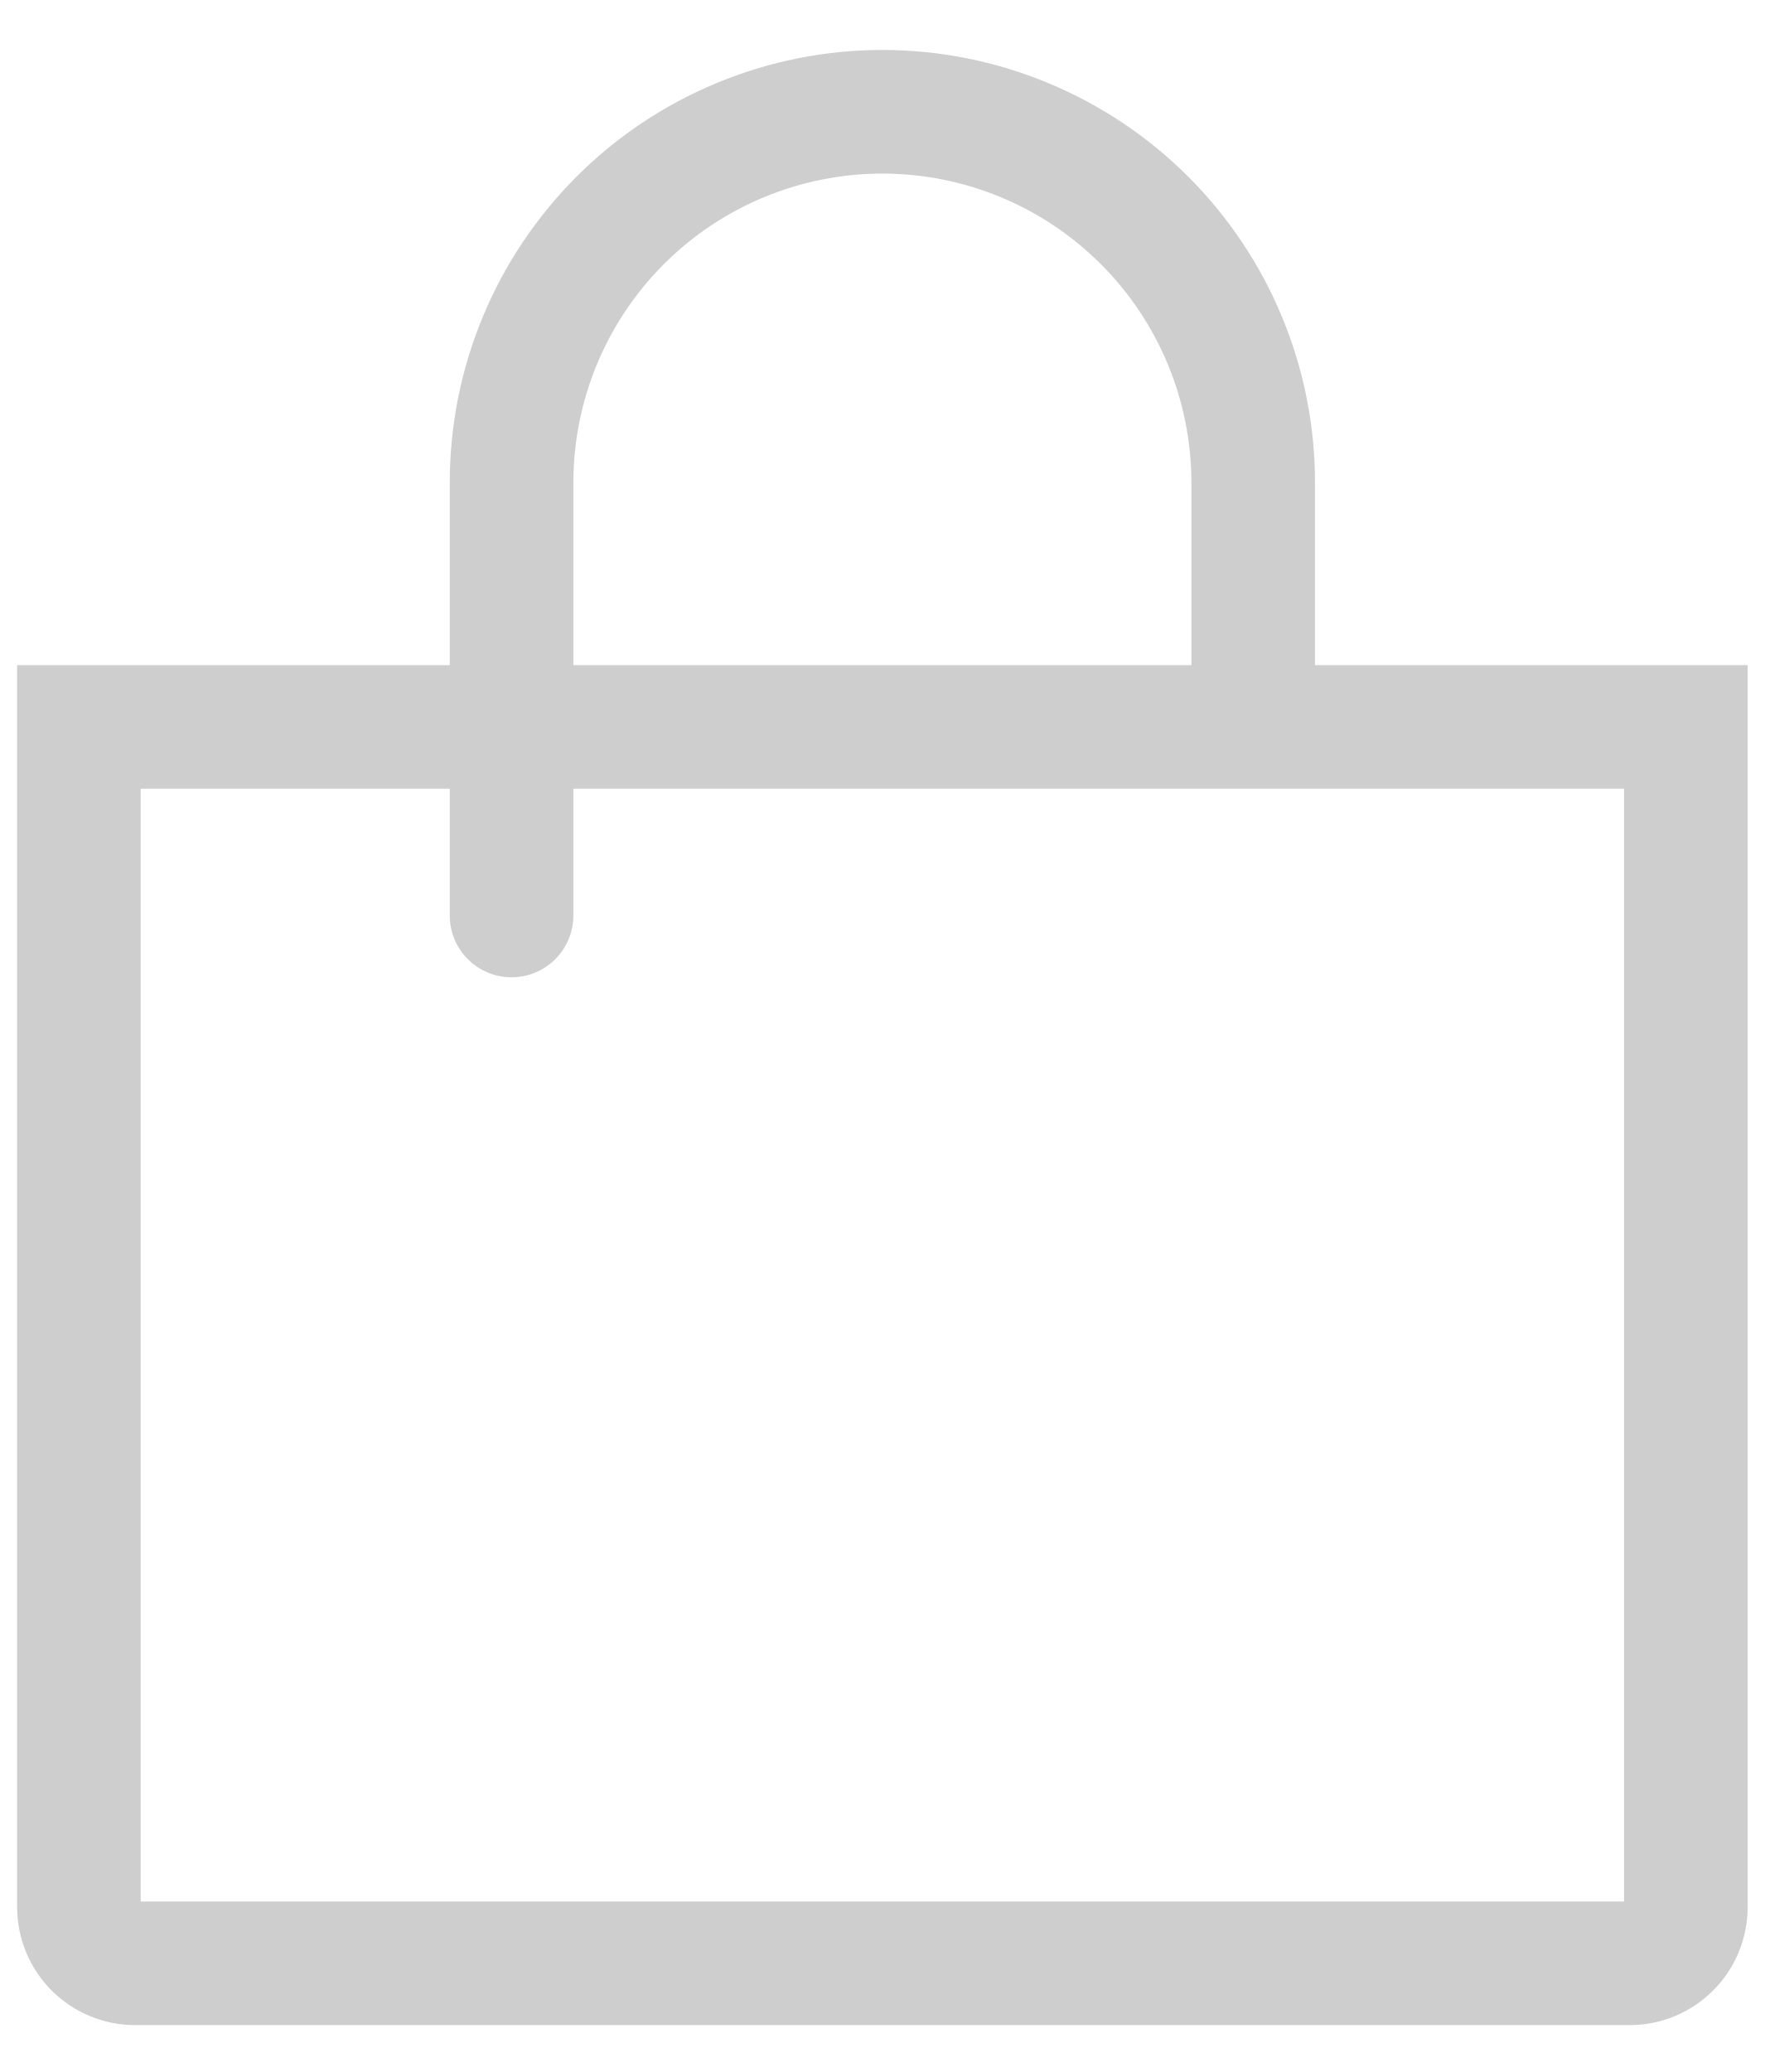
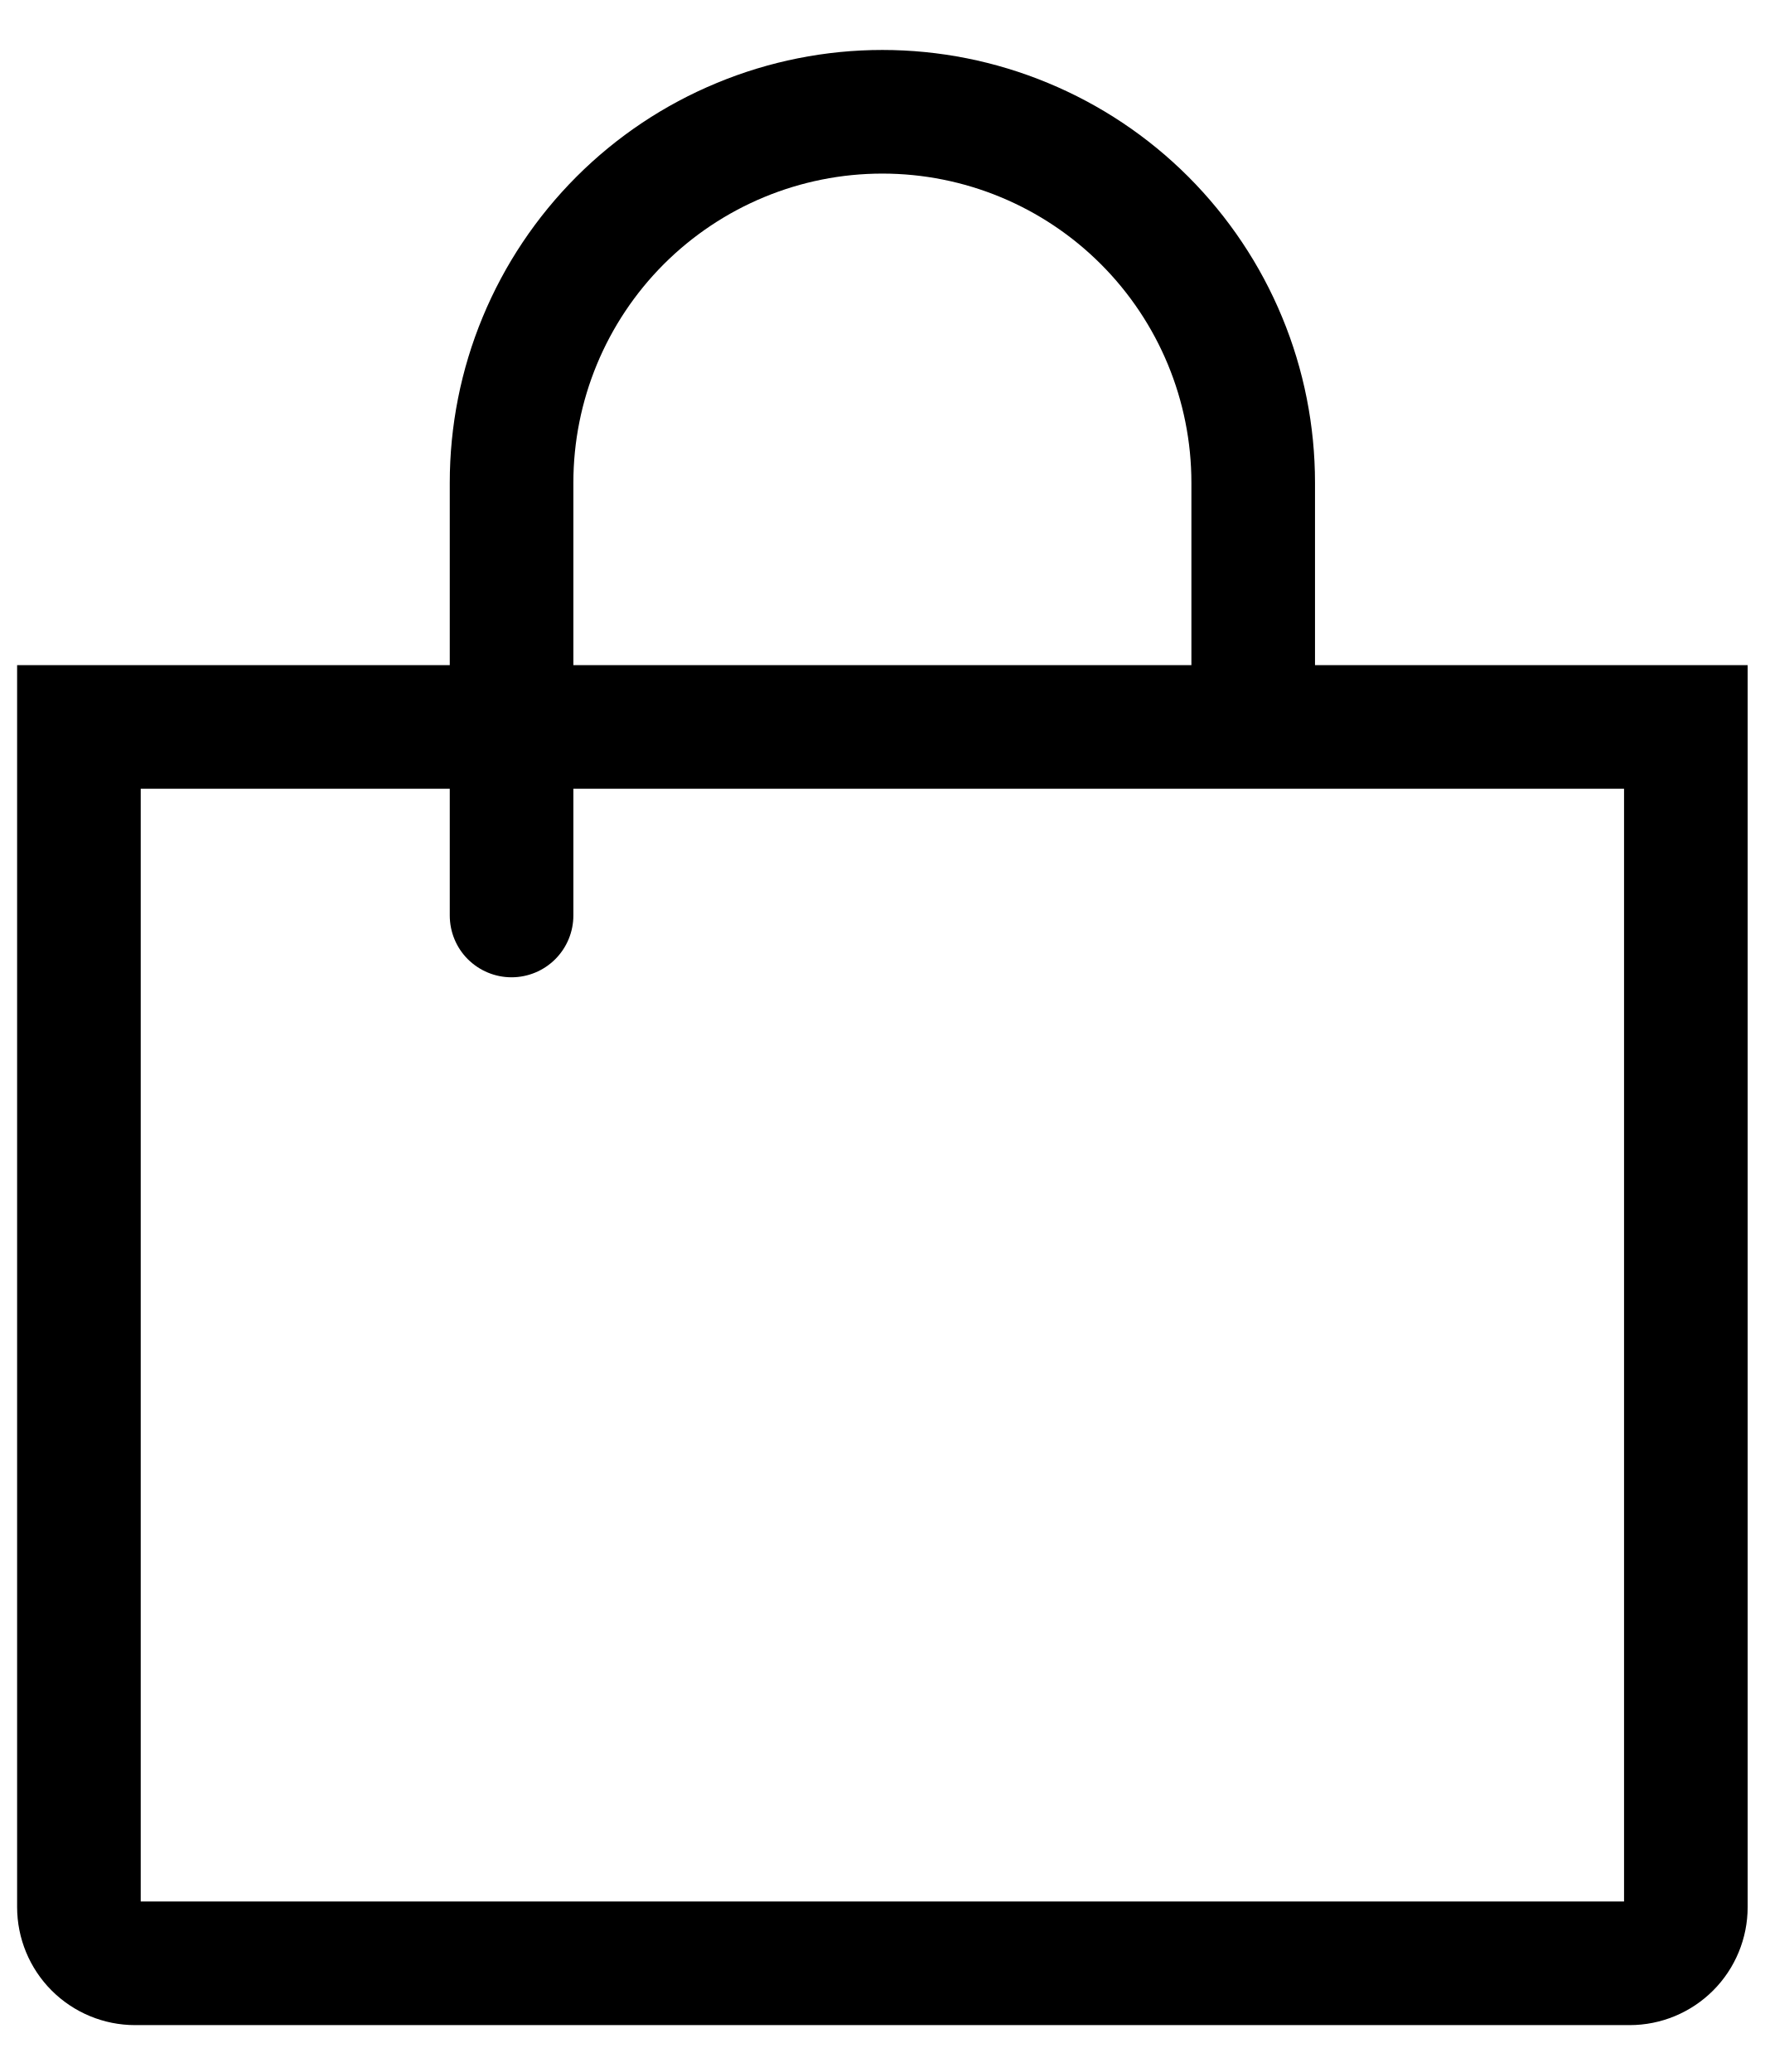
- <svg xmlns="http://www.w3.org/2000/svg" width="23" height="27" viewBox="0 0 23 27" fill="none">
-   <path d="M17.139 8.667V6.29C17.139 5.55 16.994 4.816 16.71 4.132C16.427 3.448 16.011 2.827 15.488 2.303C14.964 1.779 14.342 1.364 13.658 1.081C12.974 0.797 12.241 0.651 11.5 0.651C10.76 0.651 10.027 0.797 9.343 1.081C8.658 1.364 8.037 1.779 7.513 2.303C6.99 2.827 6.574 3.448 6.291 4.132C6.007 4.816 5.862 5.55 5.862 6.29V11.929C5.862 12.143 5.946 12.348 6.097 12.499C6.249 12.65 6.453 12.735 6.667 12.735C6.881 12.735 7.086 12.65 7.237 12.499C7.388 12.348 7.473 12.143 7.473 11.929V10.278H15.528V8.667H7.473V6.29C7.473 5.222 7.897 4.198 8.652 3.442C9.408 2.687 10.432 2.262 11.5 2.262C12.569 2.262 13.593 2.687 14.348 3.442C15.104 4.198 15.528 5.222 15.528 6.29V10.278H16.342C16.555 10.278 16.75 10.278 16.75 10.278H17.139H21.167V24.778H1.834V10.278H5.862V8.667H0.223V24.85C0.223 25.258 0.385 25.65 0.673 25.938C0.962 26.227 1.353 26.389 1.761 26.389H21.24C21.648 26.389 22.039 26.227 22.328 25.938C22.616 25.65 22.778 25.258 22.778 24.85V8.667H17.139Z" fill="#CECECE" />
+ <svg xmlns="http://www.w3.org/2000/svg" width="23" height="27" viewBox="0 0 23 27">
+   <path d="M17.139 8.667V6.29C17.139 5.55 16.994 4.816 16.71 4.132C16.427 3.448 16.011 2.827 15.488 2.303C14.964 1.779 14.342 1.364 13.658 1.081C12.974 0.797 12.241 0.651 11.5 0.651C10.76 0.651 10.027 0.797 9.343 1.081C8.658 1.364 8.037 1.779 7.513 2.303C6.99 2.827 6.574 3.448 6.291 4.132C6.007 4.816 5.862 5.55 5.862 6.29V11.929C5.862 12.143 5.946 12.348 6.097 12.499C6.249 12.65 6.453 12.735 6.667 12.735C6.881 12.735 7.086 12.65 7.237 12.499C7.388 12.348 7.473 12.143 7.473 11.929V10.278H15.528V8.667H7.473V6.29C7.473 5.222 7.897 4.198 8.652 3.442C9.408 2.687 10.432 2.262 11.5 2.262C12.569 2.262 13.593 2.687 14.348 3.442C15.104 4.198 15.528 5.222 15.528 6.29V10.278H16.342C16.555 10.278 16.75 10.278 16.75 10.278H17.139H21.167V24.778H1.834V10.278H5.862V8.667H0.223V24.85C0.223 25.258 0.385 25.65 0.673 25.938C0.962 26.227 1.353 26.389 1.761 26.389H21.24C21.648 26.389 22.039 26.227 22.328 25.938C22.616 25.65 22.778 25.258 22.778 24.85V8.667H17.139Z" />
</svg>
